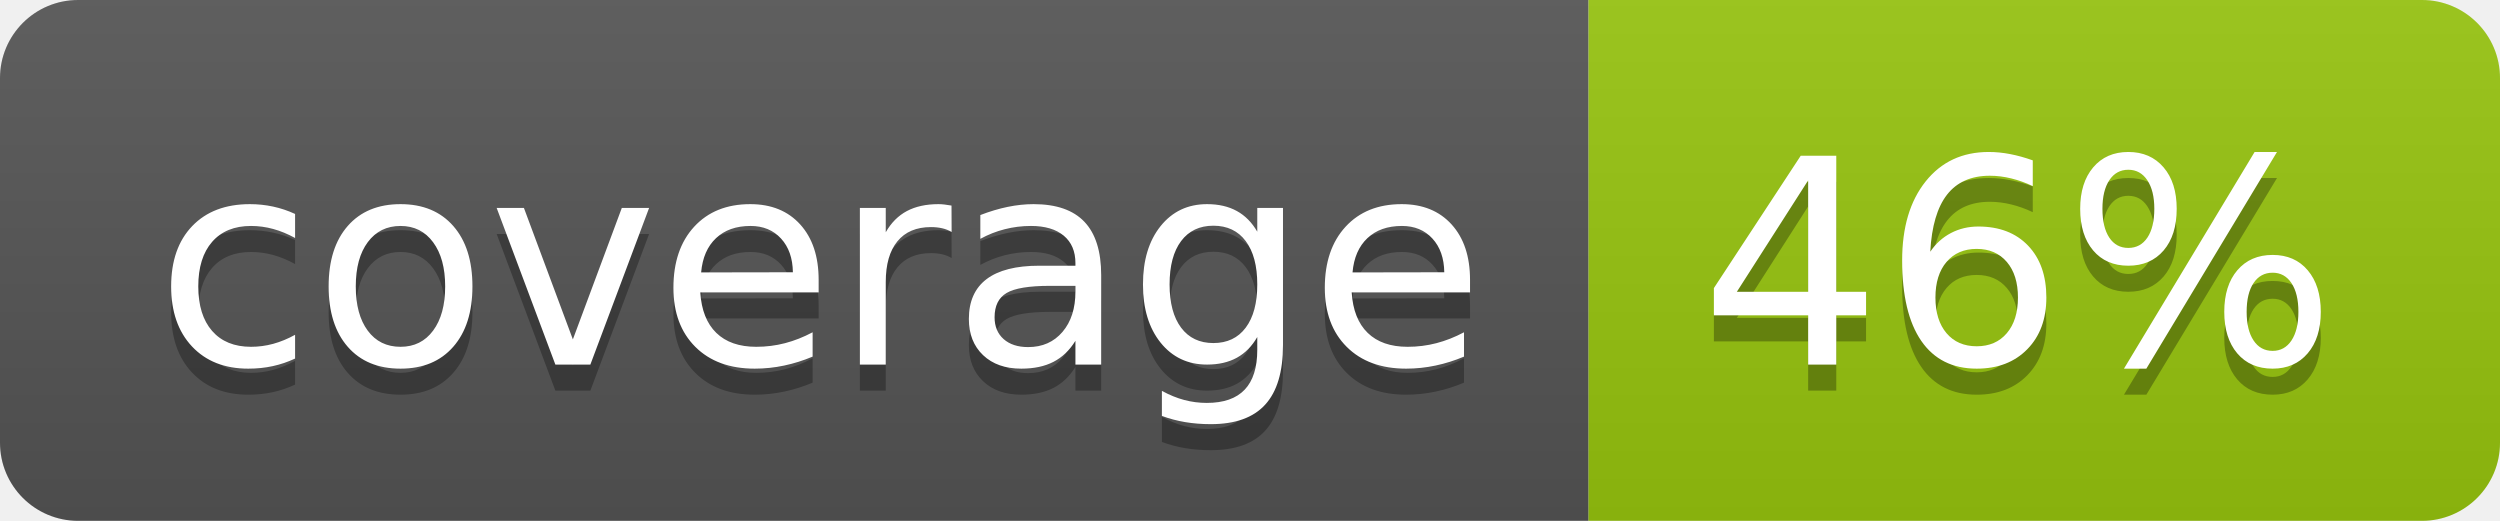
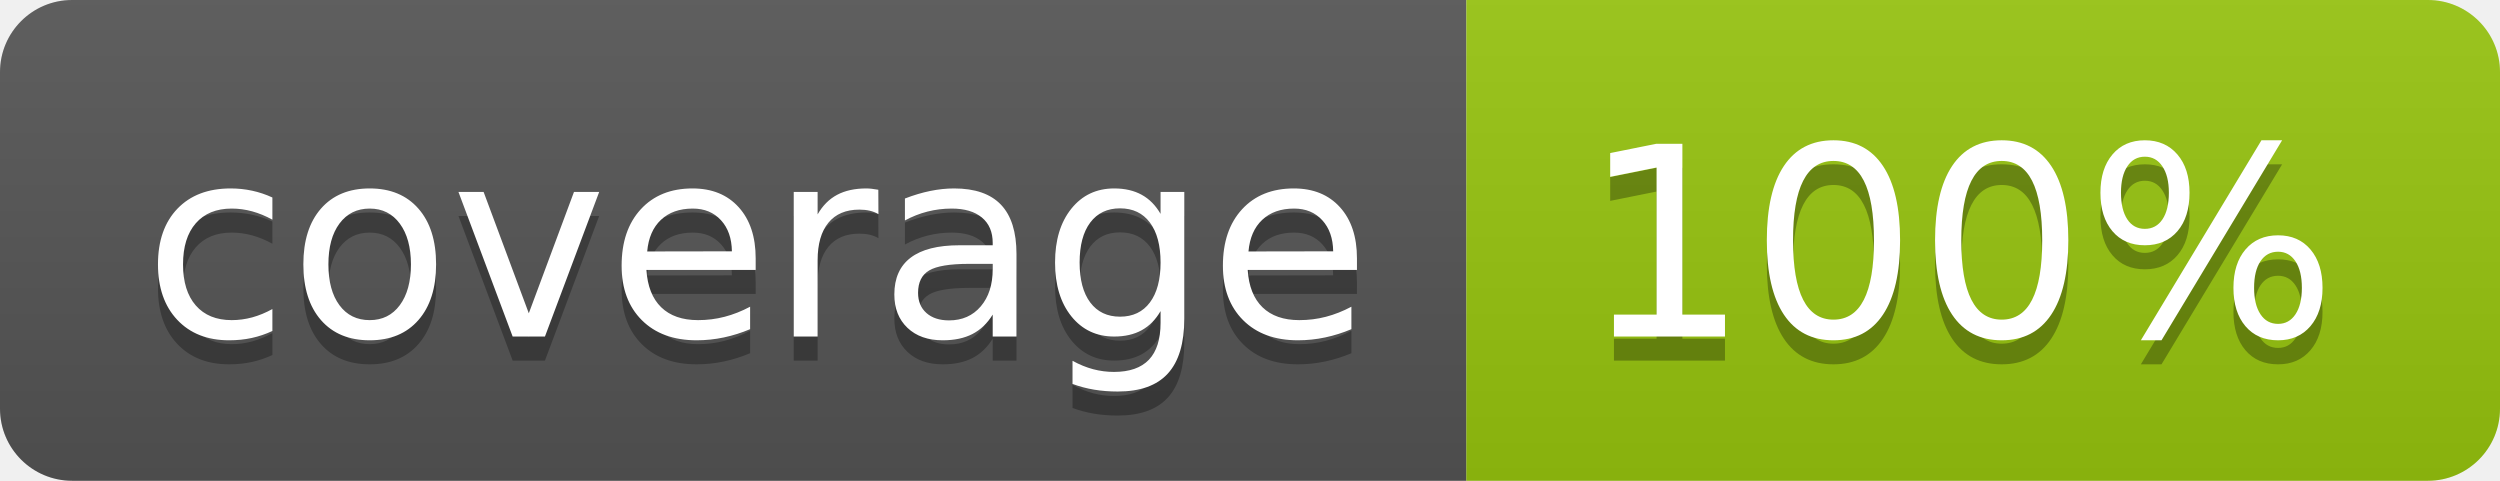
- <svg xmlns="http://www.w3.org/2000/svg" width="96" height="20">
+ <svg xmlns="http://www.w3.org/2000/svg" width="104" height="20">
  <linearGradient id="b" x2="0" y2="100%">
    <stop offset="0" stop-color="#bbb" stop-opacity=".1" />
    <stop offset="1" stop-opacity=".1" />
  </linearGradient>
  <clipPath id="a">
-     <rect width="96" height="20" rx="3" fill="#fff" />
+     <rect width="104" height="20" rx="3" fill="#fff" />
  </clipPath>
  <g clip-path="url(#a)">
    <path fill="#555" d="M0 0h61v20H0z" />
-     <path fill="#97C50F" d="M61 0h35v20H61z" />
-     <path fill="url(#b)" d="M0 0h96v20H0z" />
+     <path fill="#97C50F" d="M61 0h43v20H61z" />
+     <path fill="url(#b)" d="M0 0h104v20H0z" />
  </g>
  <g fill="#fff" text-anchor="middle" font-family="DejaVu Sans,Verdana,Geneva,sans-serif" font-size="110">
    <text x="315" y="150" fill="#010101" fill-opacity=".3" transform="scale(.1)" textLength="510">coverage</text>
    <text x="315" y="140" transform="scale(.1)" textLength="510">coverage</text>
-     <text x="775" y="150" fill="#010101" fill-opacity=".3" transform="scale(.1)" textLength="250">46%</text>
-     <text x="775" y="140" transform="scale(.1)" textLength="250">46%</text>
+     <text x="815" y="150" fill="#010101" fill-opacity=".3" transform="scale(.1)" textLength="330">100%</text>
+     <text x="815" y="140" transform="scale(.1)" textLength="330">100%</text>
  </g>
</svg>
